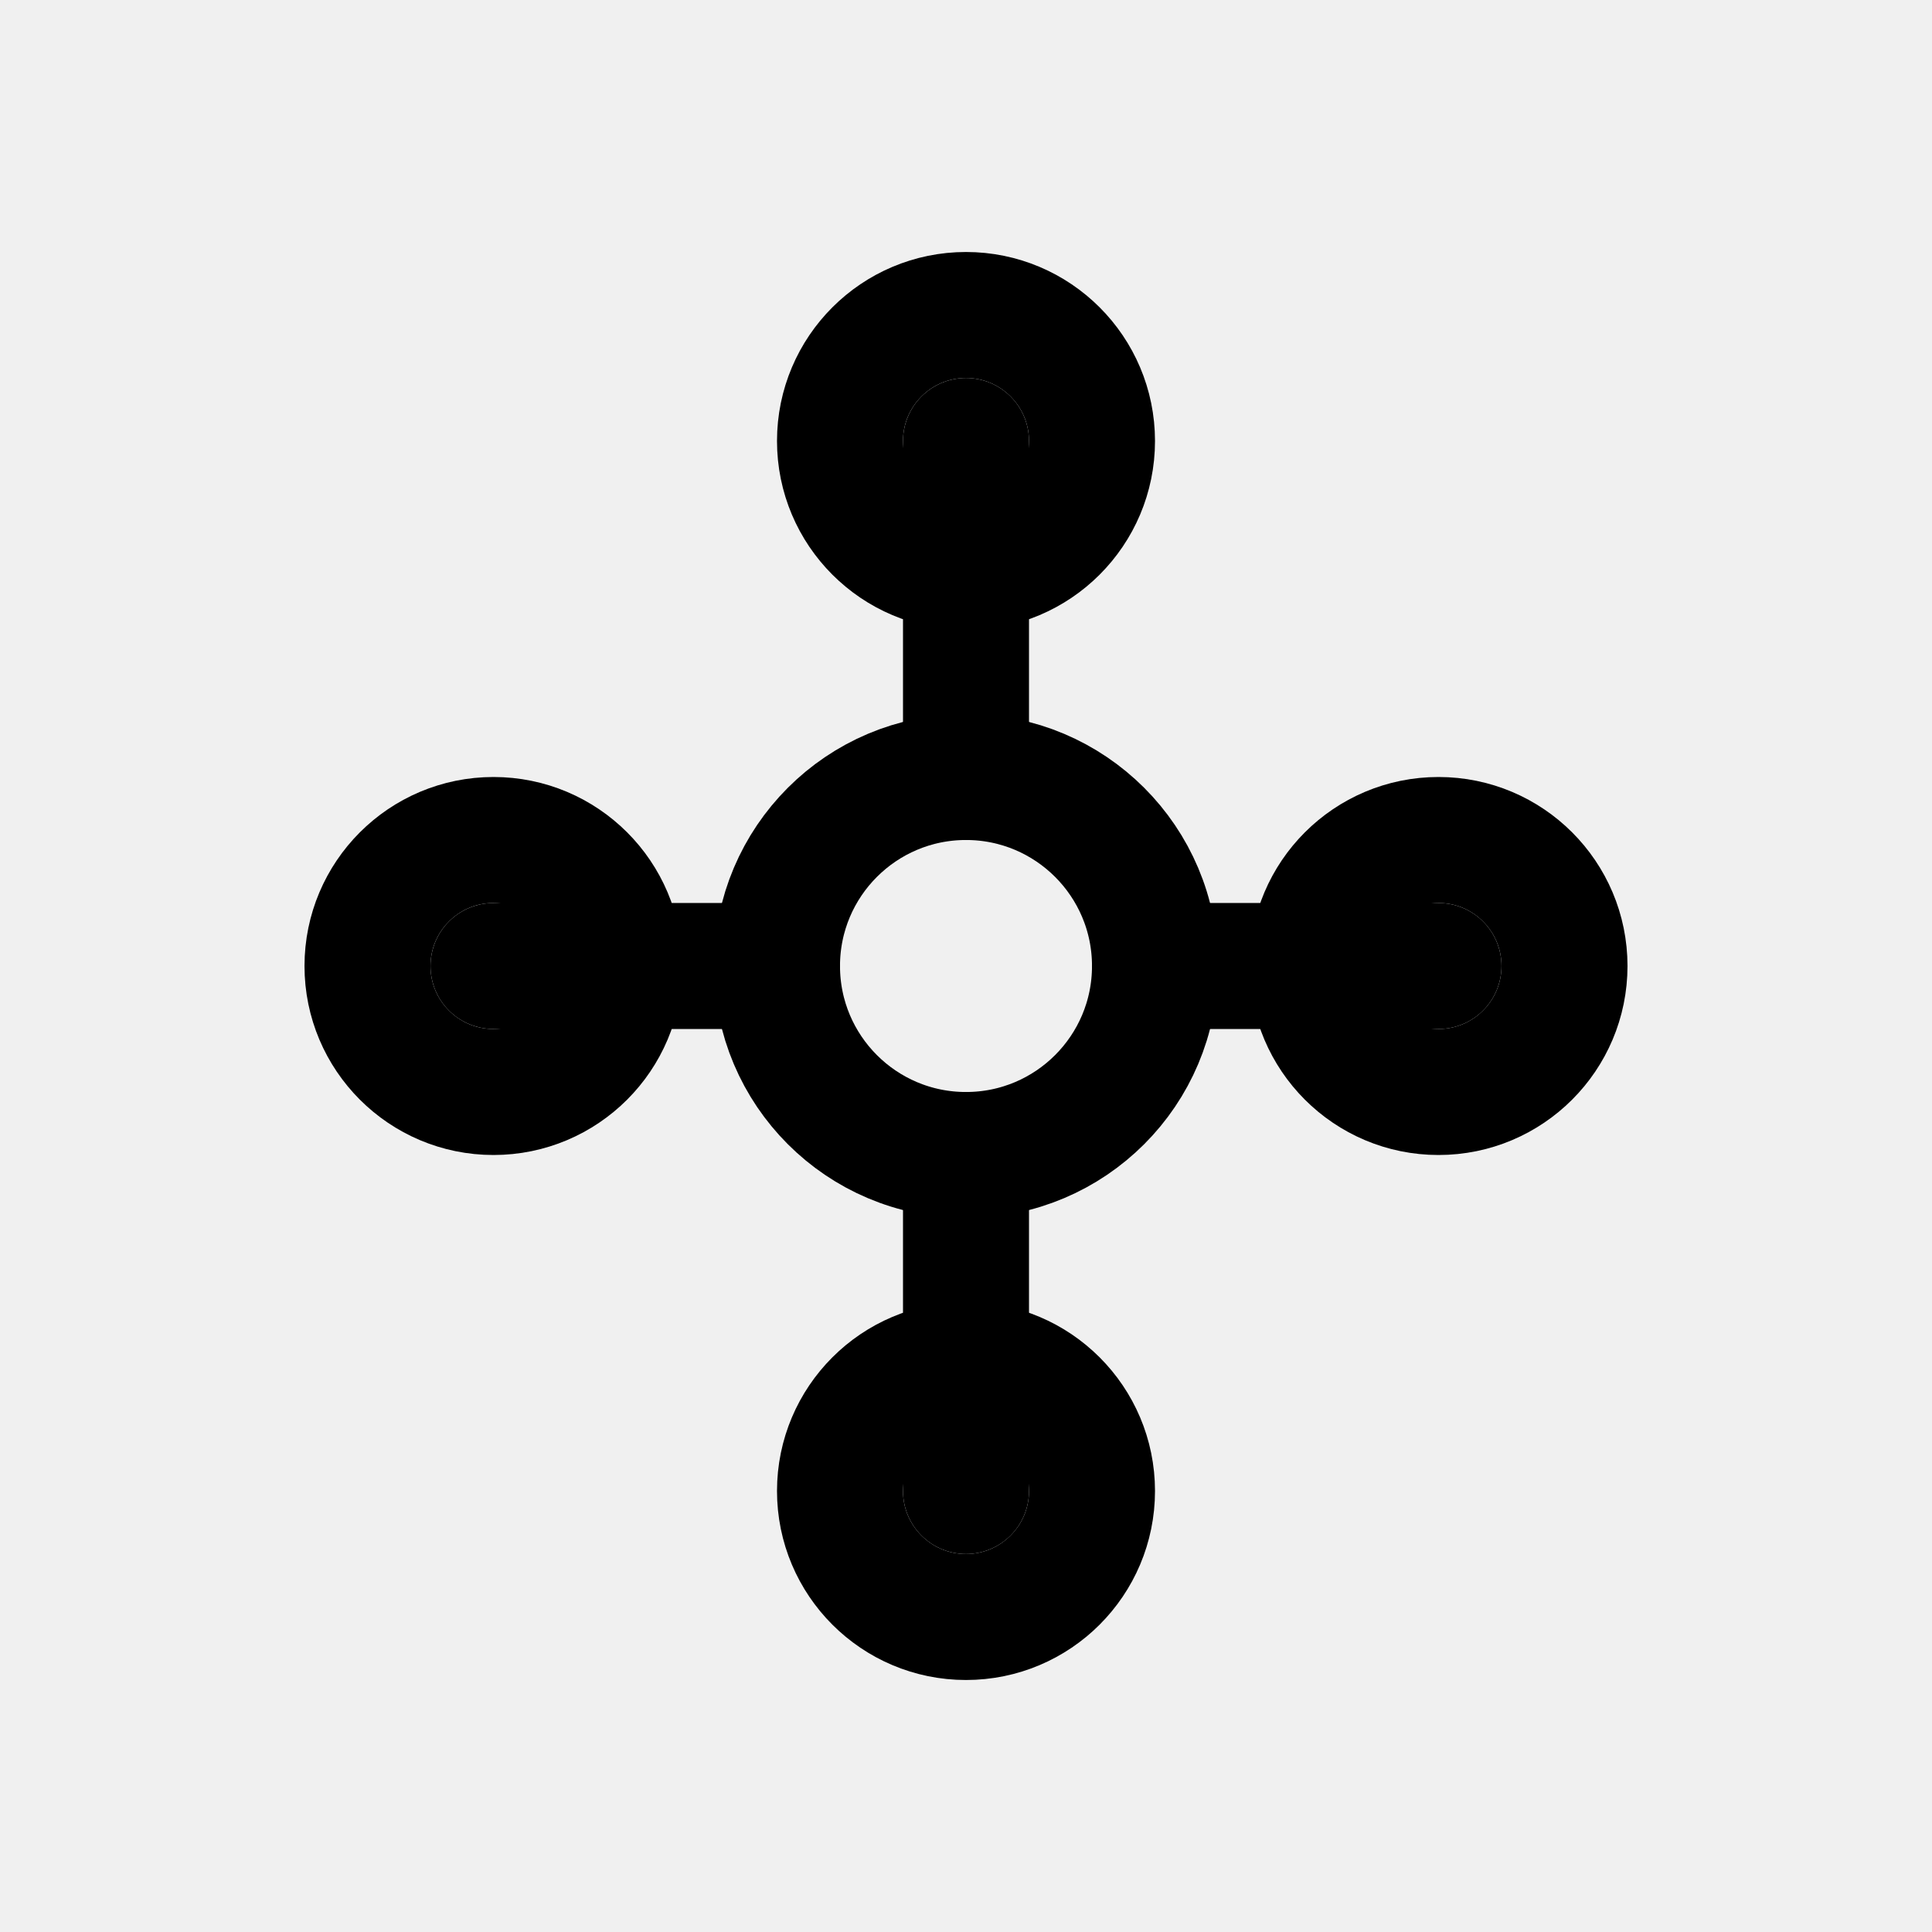
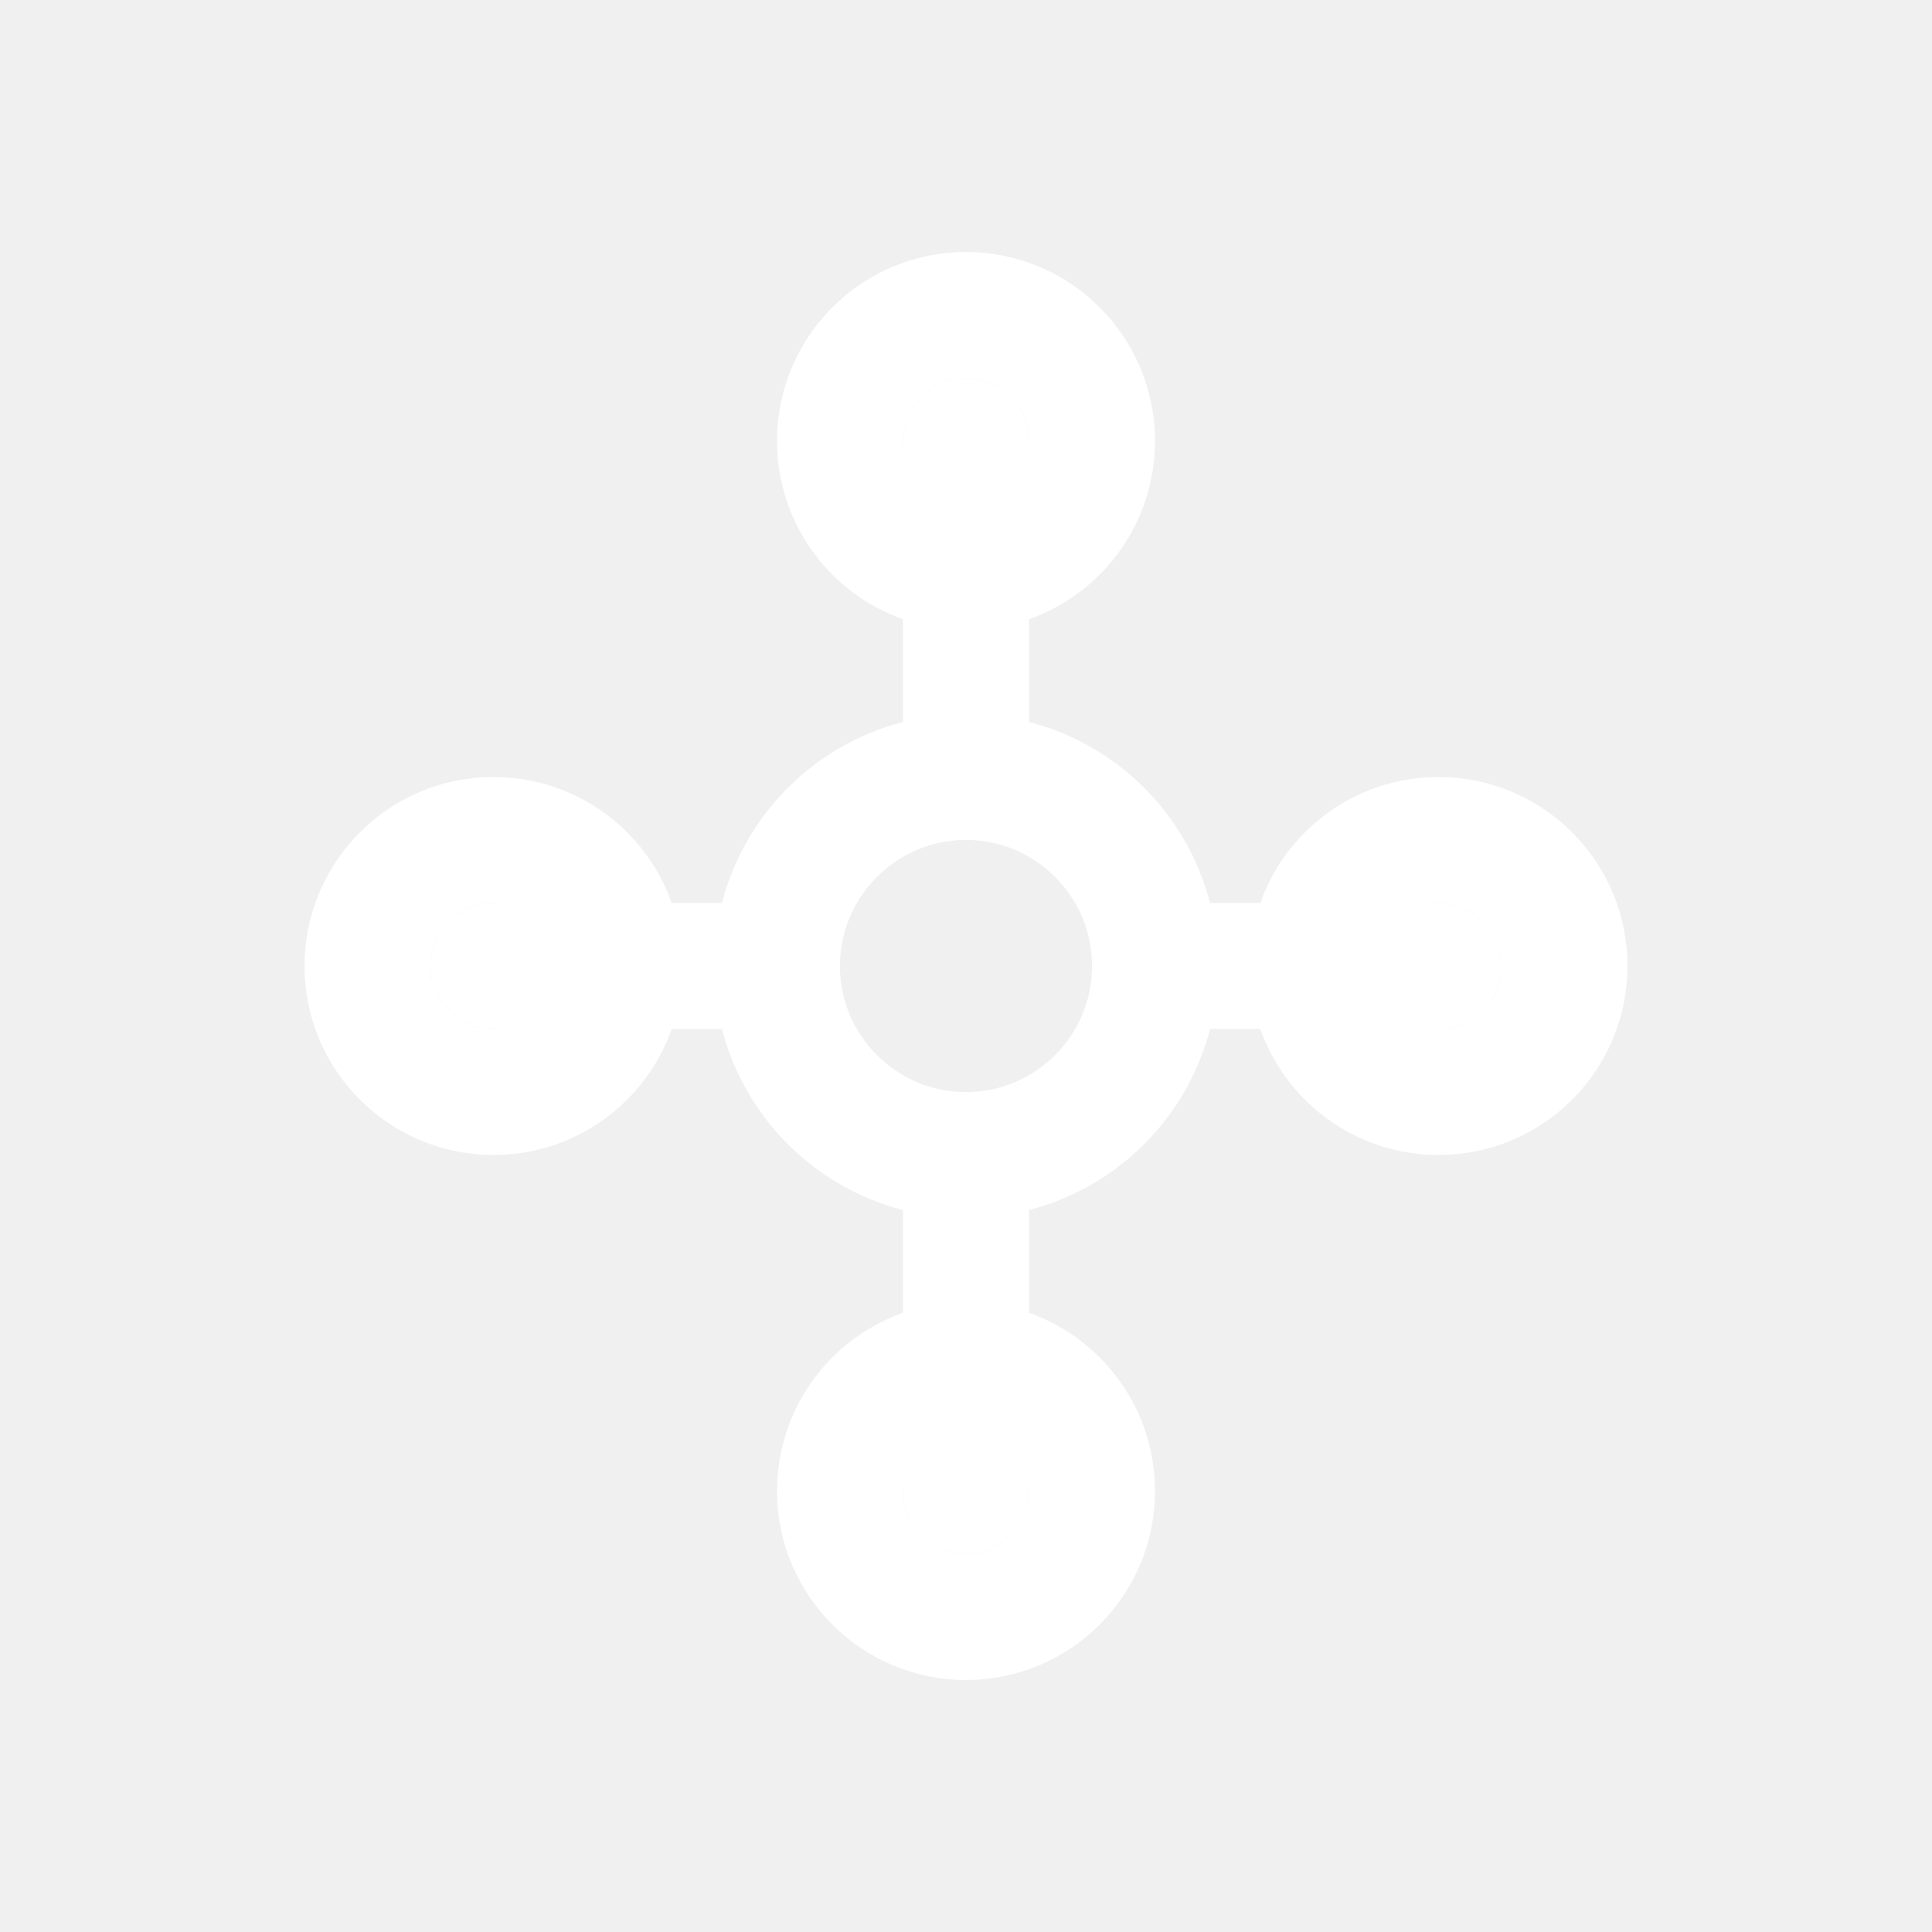
- <svg xmlns="http://www.w3.org/2000/svg" viewBox="0 0 736 736" fill="none" stroke="currentColor" stroke-width="48" stroke-linecap="round" stroke-linejoin="round">
-   <circle cx="368" cy="368" r="72" />
-   <circle cx="188" cy="368" r="48" />
-   <line x1="188" y1="368" x2="296" y2="368" />
-   <circle cx="548" cy="368" r="48" />
-   <line x1="548" y1="368" x2="440" y2="368" />
-   <circle cx="368" cy="168" r="48" />
-   <line x1="368" y1="168" x2="368" y2="296" />
-   <circle cx="368" cy="568" r="48" />
-   <line x1="368" y1="568" x2="368" y2="440" />
+ <svg xmlns="http://www.w3.org/2000/svg" viewBox="0 0 736 736" preserveAspectRatio="xMidYMid meet" fill="none" stroke-linecap="round" stroke-linejoin="round" stroke-width="48" style="cursor:pointer">
+   <style>
+     .node {
+       stroke: #ffffff;
+     }
+     .hub {
+       stroke: #ffffff;
+       transition: stroke 0.6s ease;
+     }
+     svg:hover .hub {
+       stroke: #f59e0b;
+     }
+     .orbit {
+       transform-origin: 368px 368px;
+     }
+     svg:hover .orbit {
+       animation: orbit 12s linear infinite;
+     }
+     @keyframes orbit {
+       from { transform: rotate(0deg); }
+       to   { transform: rotate(360deg); }
+     }
+   </style>
+   <circle class="hub" cx="368" cy="368" r="72" />
+   <g class="orbit">
+     <circle class="node" cx="188" cy="368" r="48" />
+     <line class="node" x1="188" y1="368" x2="296" y2="368" />
+     <circle class="node" cx="548" cy="368" r="48" />
+     <line class="node" x1="548" y1="368" x2="440" y2="368" />
+     <circle class="node" cx="368" cy="168" r="48" />
+     <line class="node" x1="368" y1="168" x2="368" y2="296" />
+     <circle class="node" cx="368" cy="568" r="48" />
+     <line class="node" x1="368" y1="568" x2="368" y2="440" />
+   </g>
</svg>
